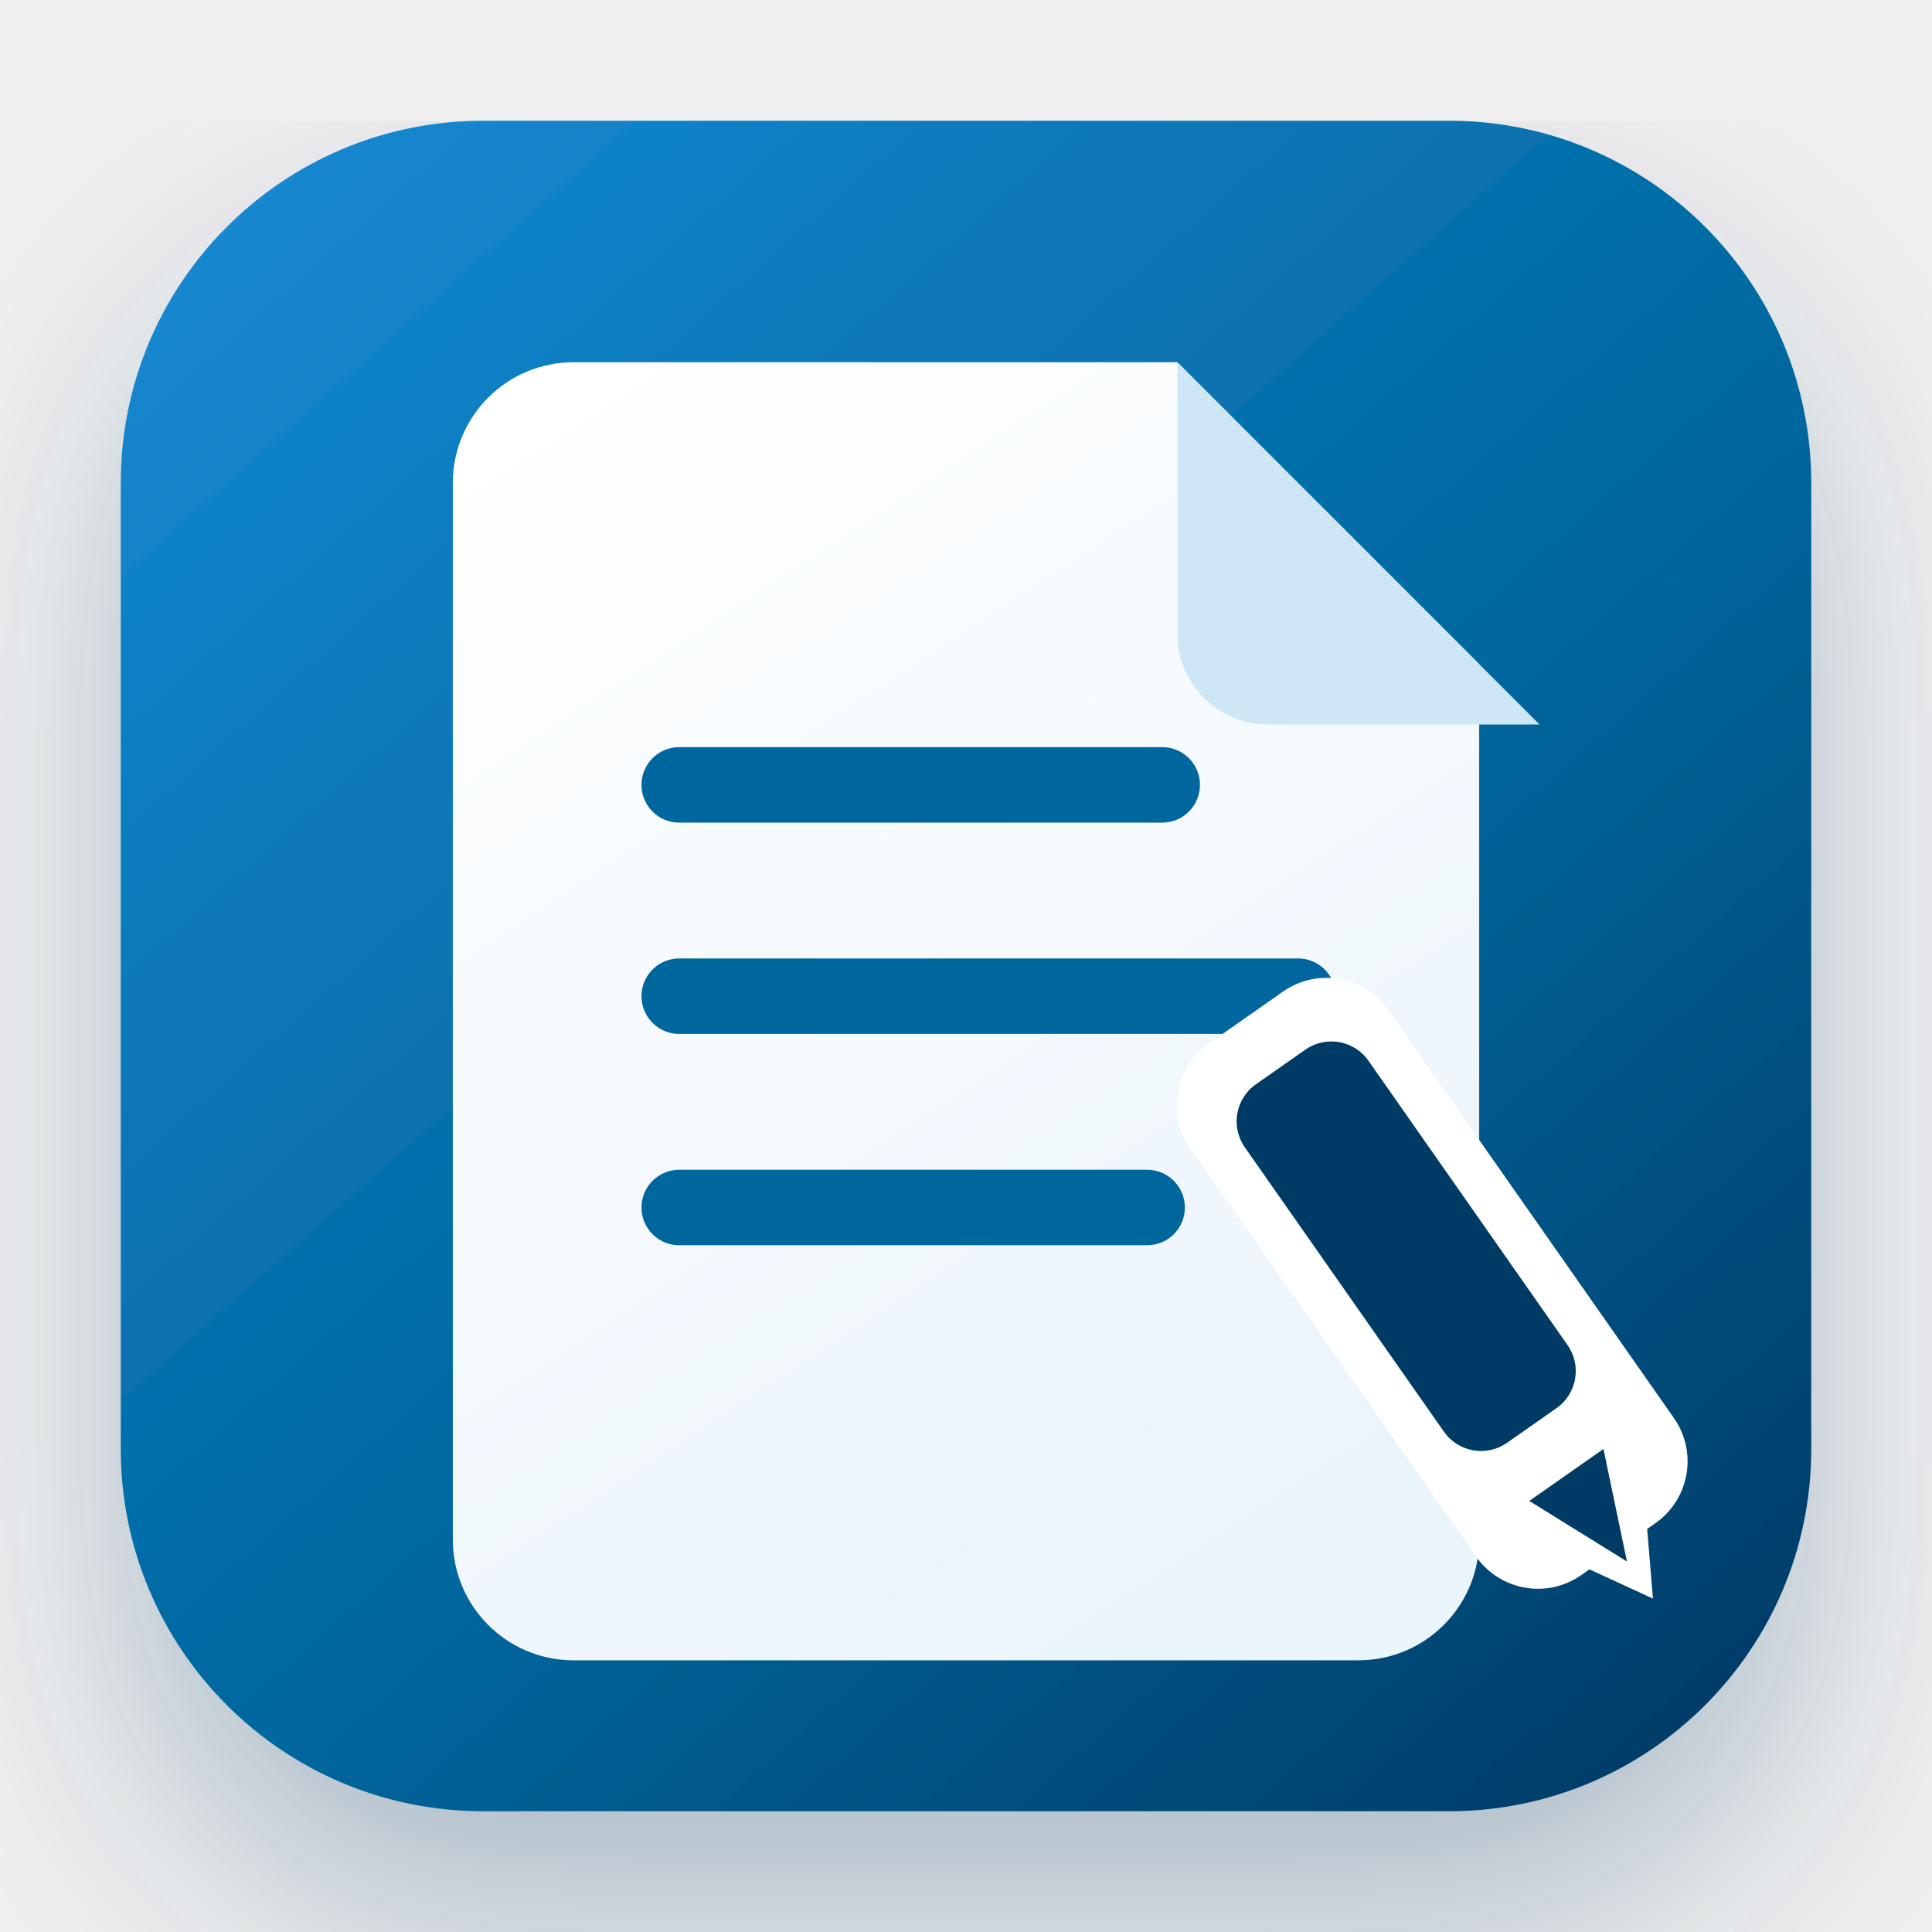
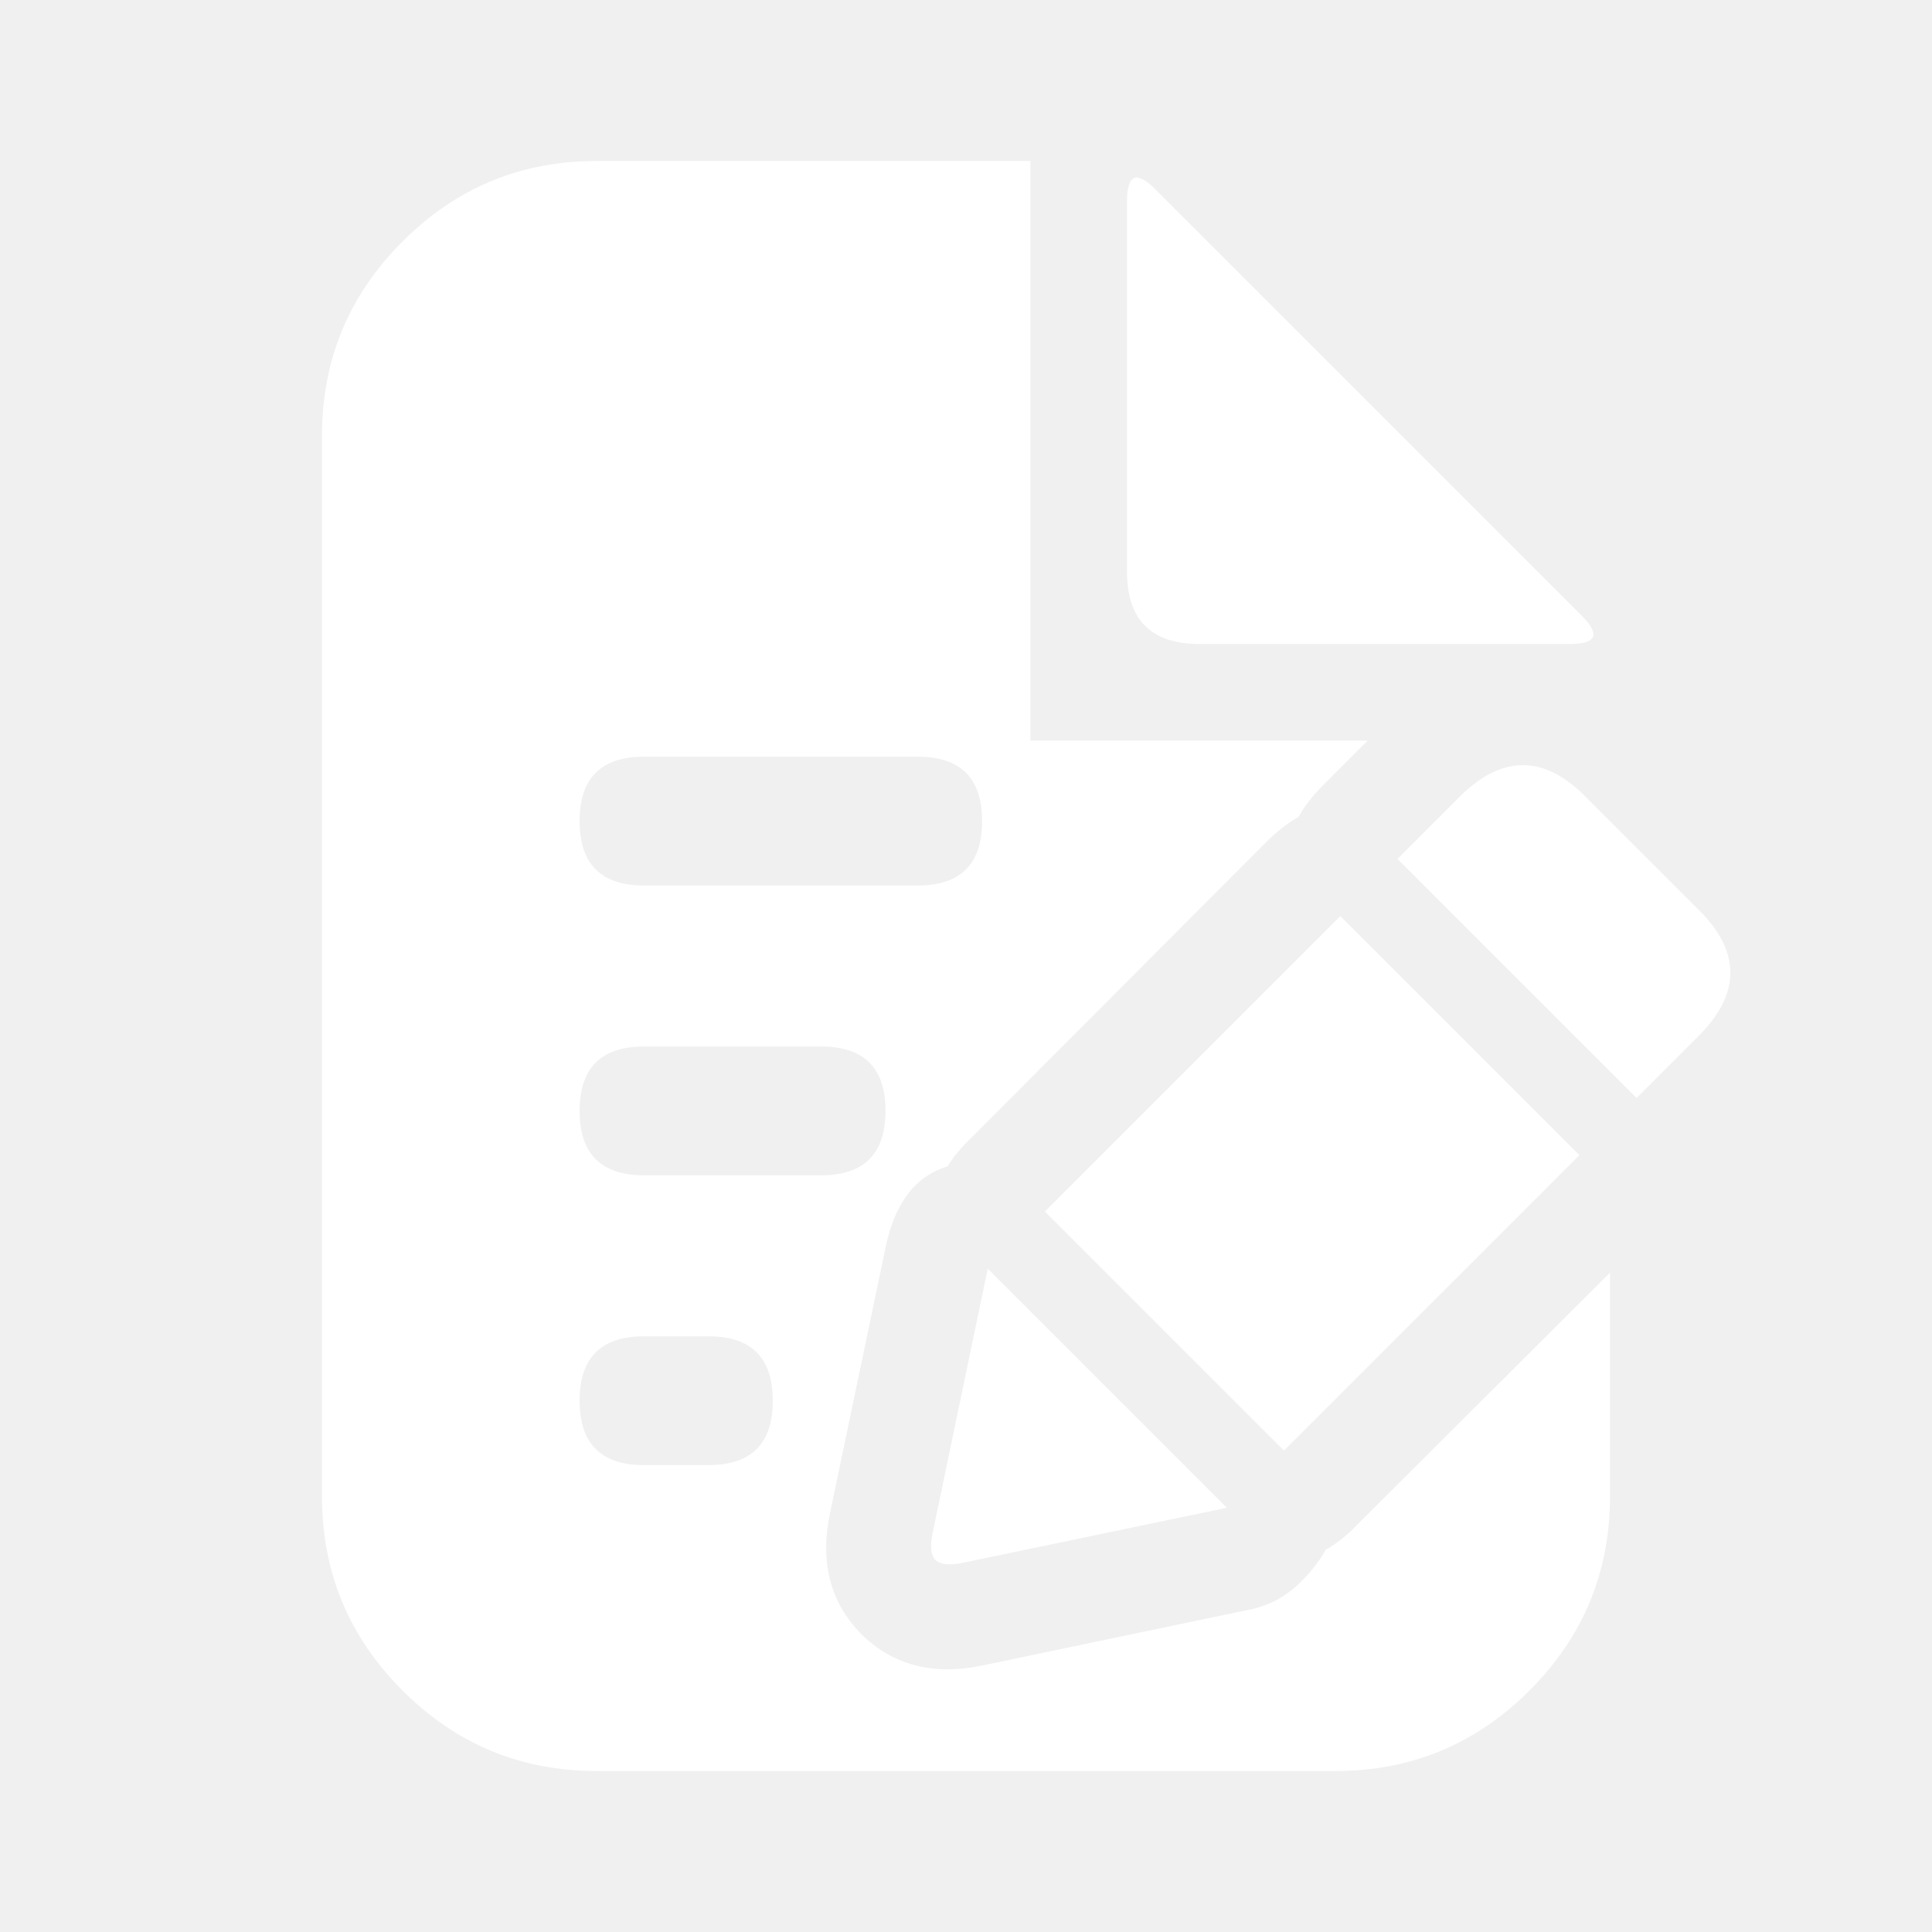
- <svg xmlns="http://www.w3.org/2000/svg" viewBox="0 0 128 128" role="img" aria-label="Joplix">
-   <defs>
-     <linearGradient id="bg" x1="18" y1="12" x2="112" y2="118" gradientUnits="userSpaceOnUse">
-       <stop offset="0" stop-color="#1587d0" />
-       <stop offset="0.55" stop-color="#00679e" />
-       <stop offset="1" stop-color="#003b66" />
-     </linearGradient>
-     <linearGradient id="paper" x1="40" y1="22" x2="91" y2="100" gradientUnits="userSpaceOnUse">
-       <stop offset="0" stop-color="#ffffff" />
-       <stop offset="1" stop-color="#eaf4fb" />
-     </linearGradient>
-     <filter id="shadow" x="-20%" y="-20%" width="140%" height="140%">
-       <feDropShadow dx="0" dy="8" stdDeviation="8" flood-color="#003b66" flood-opacity="0.28" />
-     </filter>
-   </defs>
-   <rect x="8" y="8" width="112" height="112" rx="24" fill="url(#bg)" filter="url(#shadow)" />
-   <path d="M38 24h40l20 20v58a8 8 0 0 1-8 8H38a8 8 0 0 1-8-8V32a8 8 0 0 1 8-8z" fill="url(#paper)" />
-   <path d="M78 24v18a6 6 0 0 0 6 6h18" fill="#cde7f7" />
-   <path d="M45 52h32M45 66h41M45 80h31" fill="none" stroke="#00679e" stroke-width="5" stroke-linecap="round" />
-   <g transform="translate(76 72) rotate(-35)">
-     <rect x="0" y="0" width="16" height="43" rx="5" fill="#fff" />
-     <rect x="3" y="4" width="10" height="29" rx="3" fill="#003b66" />
-     <path d="M1 35h14l-7 12z" fill="#fff" />
-     <path d="M5 37h6l-3 7z" fill="#003b66" />
-   </g>
+ <svg xmlns="http://www.w3.org/2000/svg" viewBox="0 0 24 24" width="24" height="24" role="img" aria-label="Joplix">
+   <path fill="#fff" d="M5 3Q6 2 7.41 2L12.8 2L12.8 9.2L16.99 9.2L16.44 9.75Q16.24 9.95 16.13 10.15Q15.93 10.26 15.73 10.46L12.06 14.14Q11.88 14.31 11.77 14.49Q11.17 14.67 11 15.5L10.31 18.8Q10.12 19.71 10.7 20.3Q11.29 20.88 12.2 20.69L15.5 20Q15.88 19.93 16.16 19.65Q16.36 19.45 16.47 19.25Q16.67 19.14 16.86 18.94L20 15.81L20 18.59Q20 20 19 21Q18 22 16.59 22L7.41 22Q6 22 5 21Q4 20 4 18.59L4 5.41Q4 4 5 3ZM12.98 15.05L16.65 11.38L19.62 14.35L15.95 18.02ZM19.65 7.65Q19.82 7.82 19.79 7.91Q19.75 8 19.5 8L14.9 8Q14 8 14 7.1L14 2.5Q14 2.25 14.09 2.21Q14.18 2.18 14.35 2.35ZM17.36 10.67L18.14 9.89Q18.92 9.12 19.69 9.89L21.11 11.31Q21.88 12.08 21.11 12.86L20.33 13.64ZM7.2 10.2Q7.2 11 8 11L11.4 11Q12.2 11 12.2 10.2Q12.2 9.4 11.4 9.4L8 9.4Q7.2 9.4 7.2 10.2ZM11.58 19.07L12.27 15.76L15.24 18.73L11.93 19.42Q11.71 19.46 11.62 19.38Q11.54 19.29 11.58 19.07ZM7.2 13.8Q7.2 14.6 8 14.6L10.2 14.6Q11 14.6 11 13.8Q11 13 10.2 13L8 13Q7.2 13 7.2 13.8ZM7.2 17.4Q7.2 18.2 8 18.2L8.8 18.2Q9.6 18.2 9.6 17.4Q9.6 16.6 8.8 16.6L8 16.6Q7.2 16.6 7.2 17.4Z" />
</svg>
